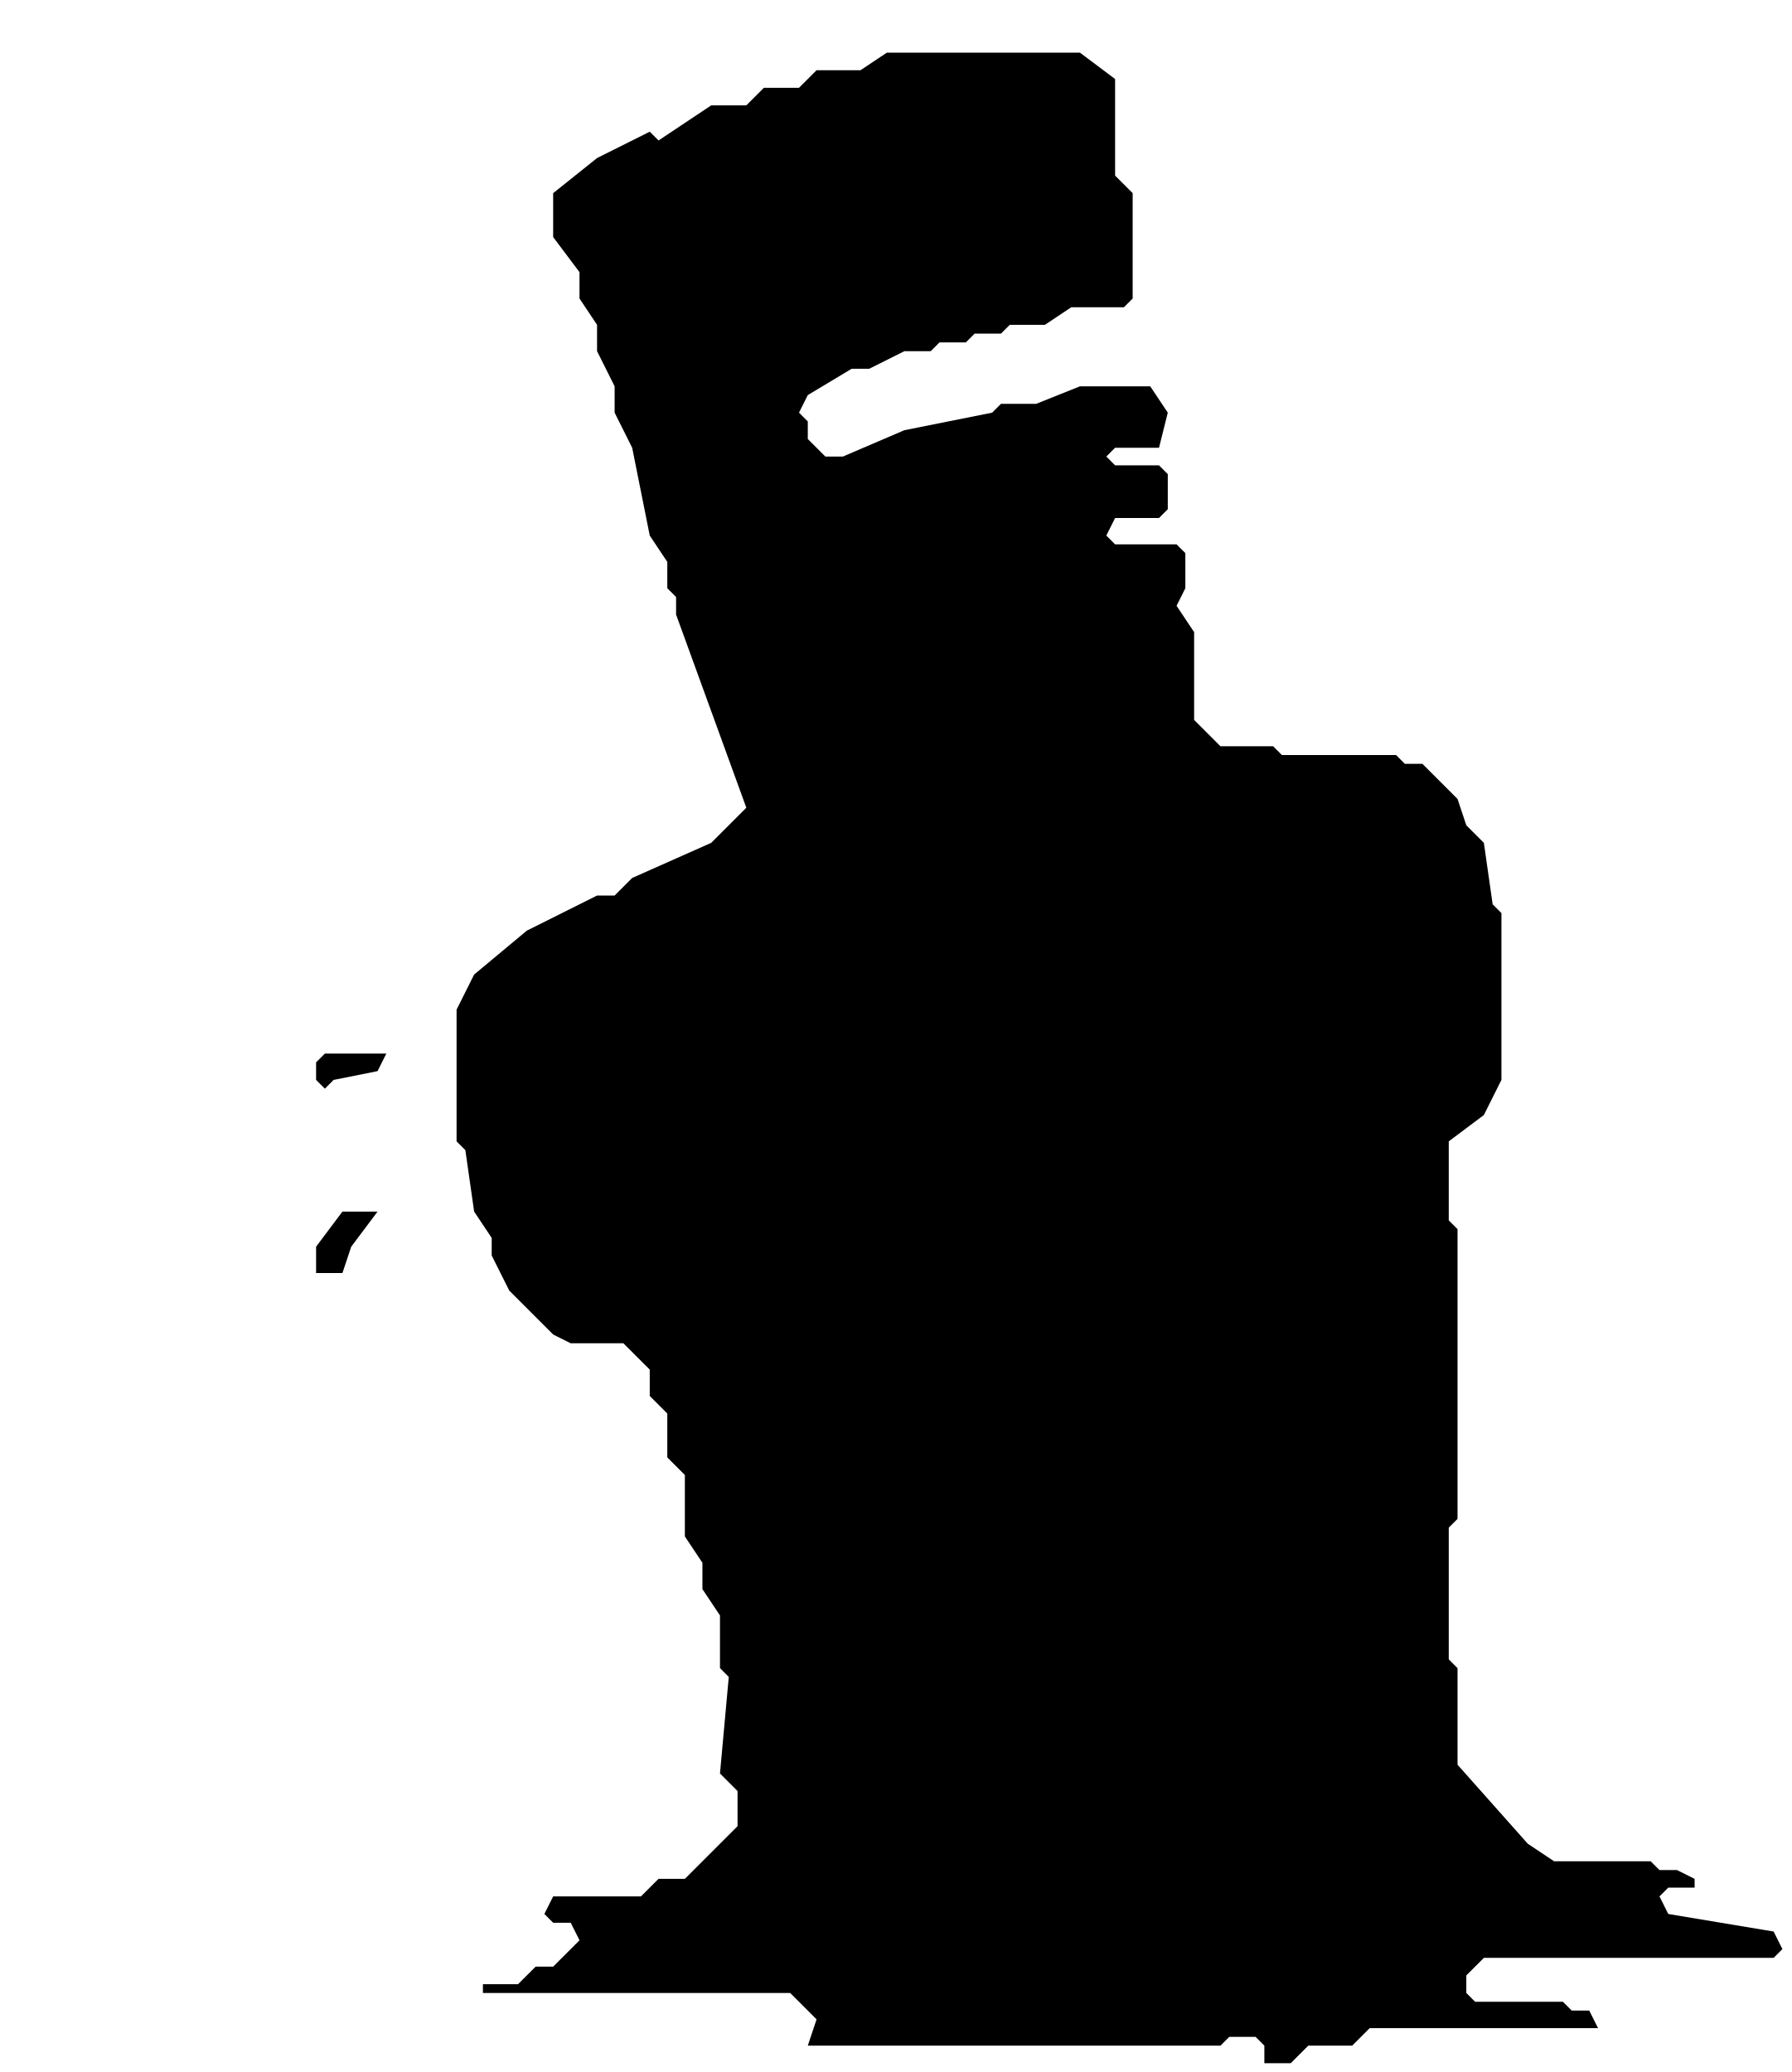
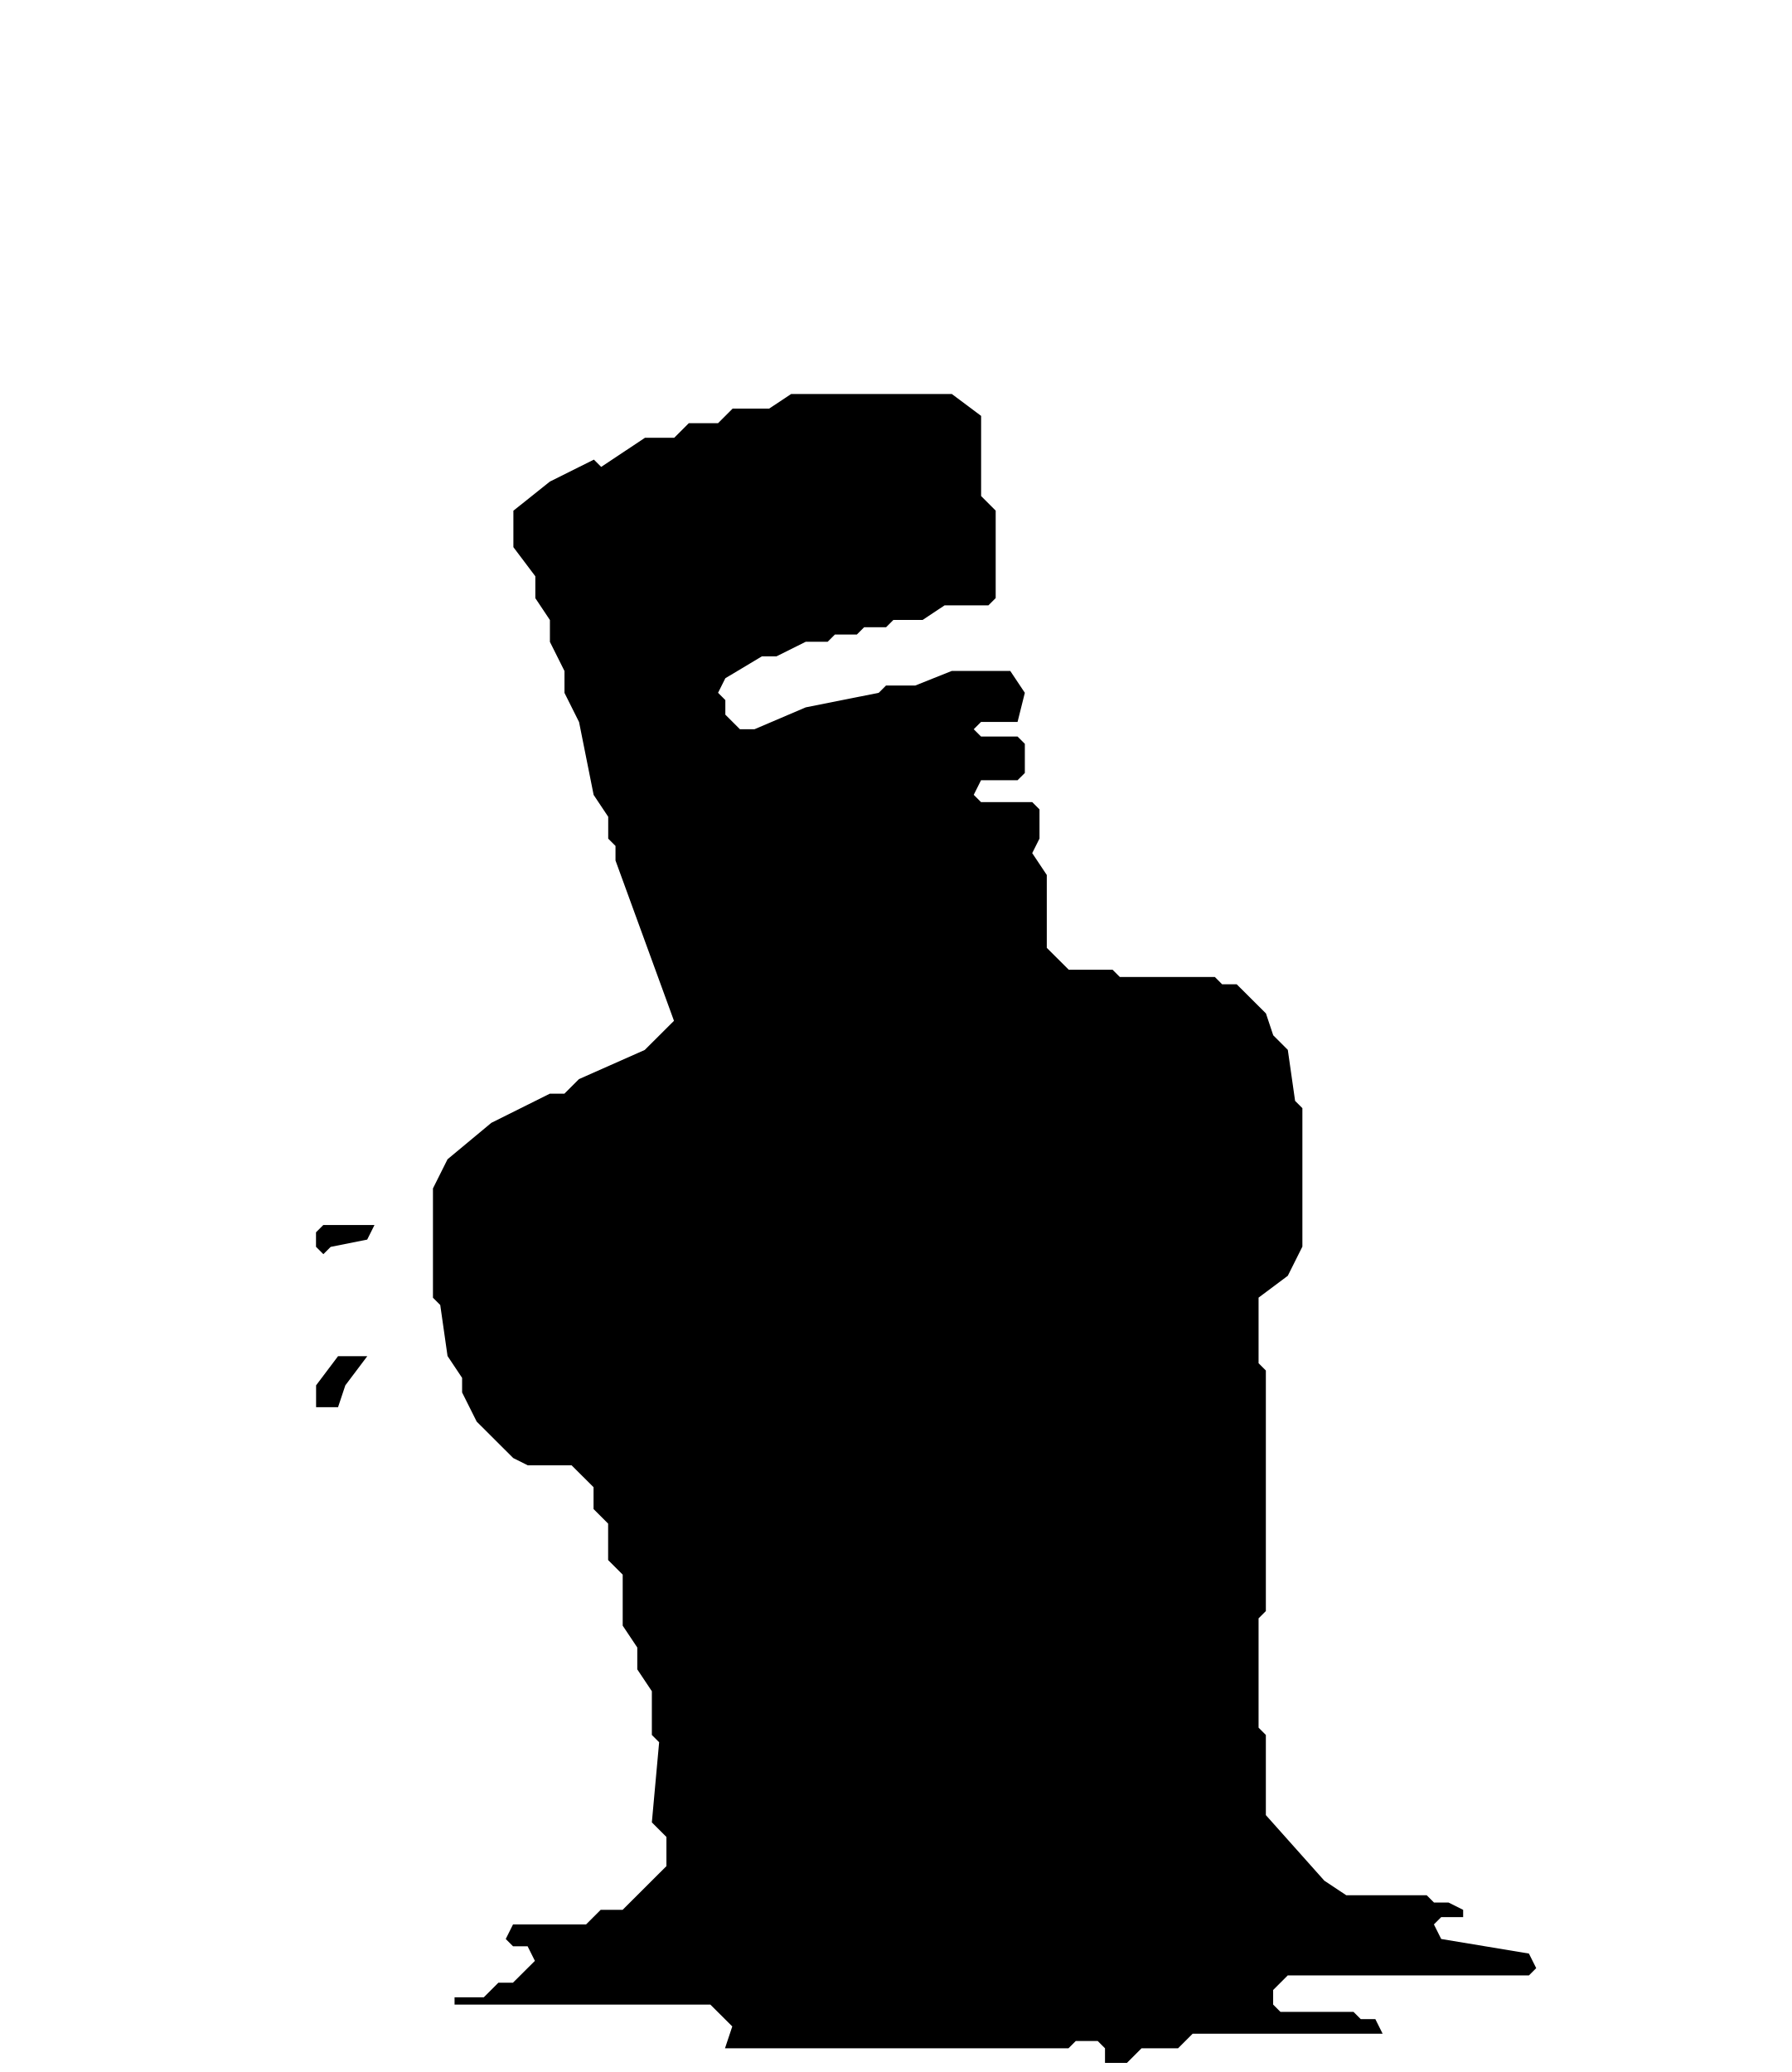
- <svg xmlns="http://www.w3.org/2000/svg" width="204" height="236" viewBox="0 0 204 236">
-   <g fill="#000000" fill-rule="evenodd">
-     <path d="M 43 138 L 39 138 L 36 142 L 36 145 L 39 145 L 40 142 Z" />
-     <path d="M 36 123 L 37 124 L 38 123 L 43 122 L 44 120 L 37 120 L 36 121 Z" />
-     <path d="M 68 18 L 63 22 L 63 27 L 66 31 L 66 34 L 68 37 L 68 40 L 70 44 L 70 47 L 72 51 L 74 61 L 76 64 L 76 67 L 77 68 L 77 70 L 85 92 L 81 96 L 72 100 L 70 102 L 68 102 L 60 106 L 54 111 L 52 115 L 52 130 L 53 131 L 54 138 L 56 141 L 56 143 L 58 147 L 63 152 L 65 153 L 71 153 L 74 156 L 74 159 L 76 161 L 76 166 L 78 168 L 78 175 L 80 178 L 80 181 L 82 184 L 82 190 L 83 191 L 82 202 L 84 204 L 84 208 L 78 214 L 75 214 L 73 216 L 63 216 L 62 218 L 63 219 L 65 219 L 66 221 L 63 224 L 61 224 L 59 226 L 55 226 L 55 227 L 90 227 L 93 230 L 92 233 L 139 233 L 140 232 L 143 232 L 144 233 L 144 235 L 147 235 L 149 233 L 154 233 L 156 231 L 182 231 L 181 229 L 179 229 L 178 228 L 168 228 L 167 227 L 167 225 L 169 223 L 202 223 L 203 222 L 202 220 L 190 218 L 189 216 L 190 215 L 193 215 L 193 214 L 191 213 L 189 213 L 188 212 L 177 212 L 174 210 L 166 201 L 166 190 L 165 189 L 165 174 L 166 173 L 166 140 L 165 139 L 165 130 L 169 127 L 171 123 L 171 104 L 170 103 L 169 96 L 167 94 L 166 91 L 162 87 L 160 87 L 159 86 L 146 86 L 145 85 L 139 85 L 136 82 L 136 72 L 134 69 L 135 67 L 135 63 L 134 62 L 127 62 L 126 61 L 127 59 L 132 59 L 133 58 L 133 54 L 132 53 L 127 53 L 126 52 L 127 51 L 132 51 L 133 47 L 131 44 L 123 44 L 118 46 L 114 46 L 113 47 L 103 49 L 96 52 L 94 52 L 92 50 L 92 48 L 91 47 L 92 45 L 97 42 L 99 42 L 103 40 L 106 40 L 107 39 L 110 39 L 111 38 L 114 38 L 115 37 L 119 37 L 122 35 L 128 35 L 129 34 L 129 22 L 127 20 L 127 9 L 123 6 L 101 6 L 98 8 L 93 8 L 91 10 L 87 10 L 85 12 L 81 12 L 75 16 L 74 15 Z" />
-   </g>
+ <svg xmlns="http://www.w3.org/2000/svg" id="Layer_1" version="1.1" viewBox="0 0 204 236">
+   <defs>
+     <style>
+       .st0 {
+         fill-rule: evenodd;
+       }
+     </style>
+   </defs>
+   <path class="st0" d="M41.83,154.47h-3.33l-2.5,3.32v2.49h2.5l.83-2.49,2.5-3.32Z" />
+   <path class="st0" d="M36,142.02l.83.83.83-.83,4.16-.83.83-1.66h-5.83l-.83.83v1.66Z" />
+   <path class="st0" d="M62.63,54.85l-4.16,3.32v4.15l2.5,3.32v2.49l1.66,2.49v2.49l1.66,3.32v2.49l1.66,3.32,1.66,8.3,1.66,2.49v2.49l.83.83v1.66l6.66,18.26-3.33,3.32-7.49,3.32-1.66,1.66h-1.66l-6.66,3.32-4.99,4.15-1.66,3.32v12.45l.83.83.83,5.81,1.66,2.49v1.66l1.66,3.32,4.16,4.15,1.66.83h4.99l2.5,2.49v2.49l1.66,1.66v4.15l1.66,1.66v5.81l1.66,2.49v2.49l1.66,2.49v4.98l.83.83-.83,9.13,1.66,1.66v3.32l-4.99,4.98h-2.5l-1.66,1.66h-8.32l-.83,1.66.83.83h1.66l.83,1.66-2.5,2.49h-1.66l-1.66,1.66h-3.33v.83h29.13l2.5,2.49-.83,2.49h39.12l.83-.83h2.5l.83.83v1.66h2.5l1.66-1.66h4.16l1.66-1.66h21.64l-.83-1.66h-1.66l-.83-.83h-8.32l-.83-.83v-1.66l1.66-1.66h27.47l.83-.83-.83-1.66-9.99-1.66-.83-1.66.83-.83h2.5v-.83l-1.66-.83h-1.66l-.83-.83h-9.16l-2.5-1.66-6.66-7.47v-9.13l-.83-.83v-12.45l.83-.83v-27.4l-.83-.83v-7.47l3.33-2.49,1.66-3.32v-15.77l-.83-.83-.83-5.81-1.66-1.66-.83-2.49-3.33-3.32h-1.66l-.83-.83h-10.82l-.83-.83h-4.99l-2.5-2.49v-8.3l-1.66-2.49.83-1.66v-3.32l-.83-.83h-5.83l-.83-.83.83-1.66h4.16l.83-.83v-3.32l-.83-.83h-4.16l-.83-.83.83-.83h4.16l.83-3.32-1.66-2.49h-6.66l-4.16,1.66h-3.33l-.83.83-8.32,1.66-5.83,2.49h-1.66l-1.66-1.66v-1.66l-.83-.83.83-1.66,4.16-2.49h1.66l3.33-1.66h2.5l.83-.83h2.5l.83-.83h2.5l.83-.83h3.33l2.5-1.66h4.99l.83-.83v-9.96l-1.66-1.66v-9.13l-3.33-2.49h-18.31l-2.5,1.66h-4.16l-1.66,1.66h-3.33l-1.66,1.66h-3.33l-4.99,3.32-.83-.83-4.99,2.49Z" />
</svg>
